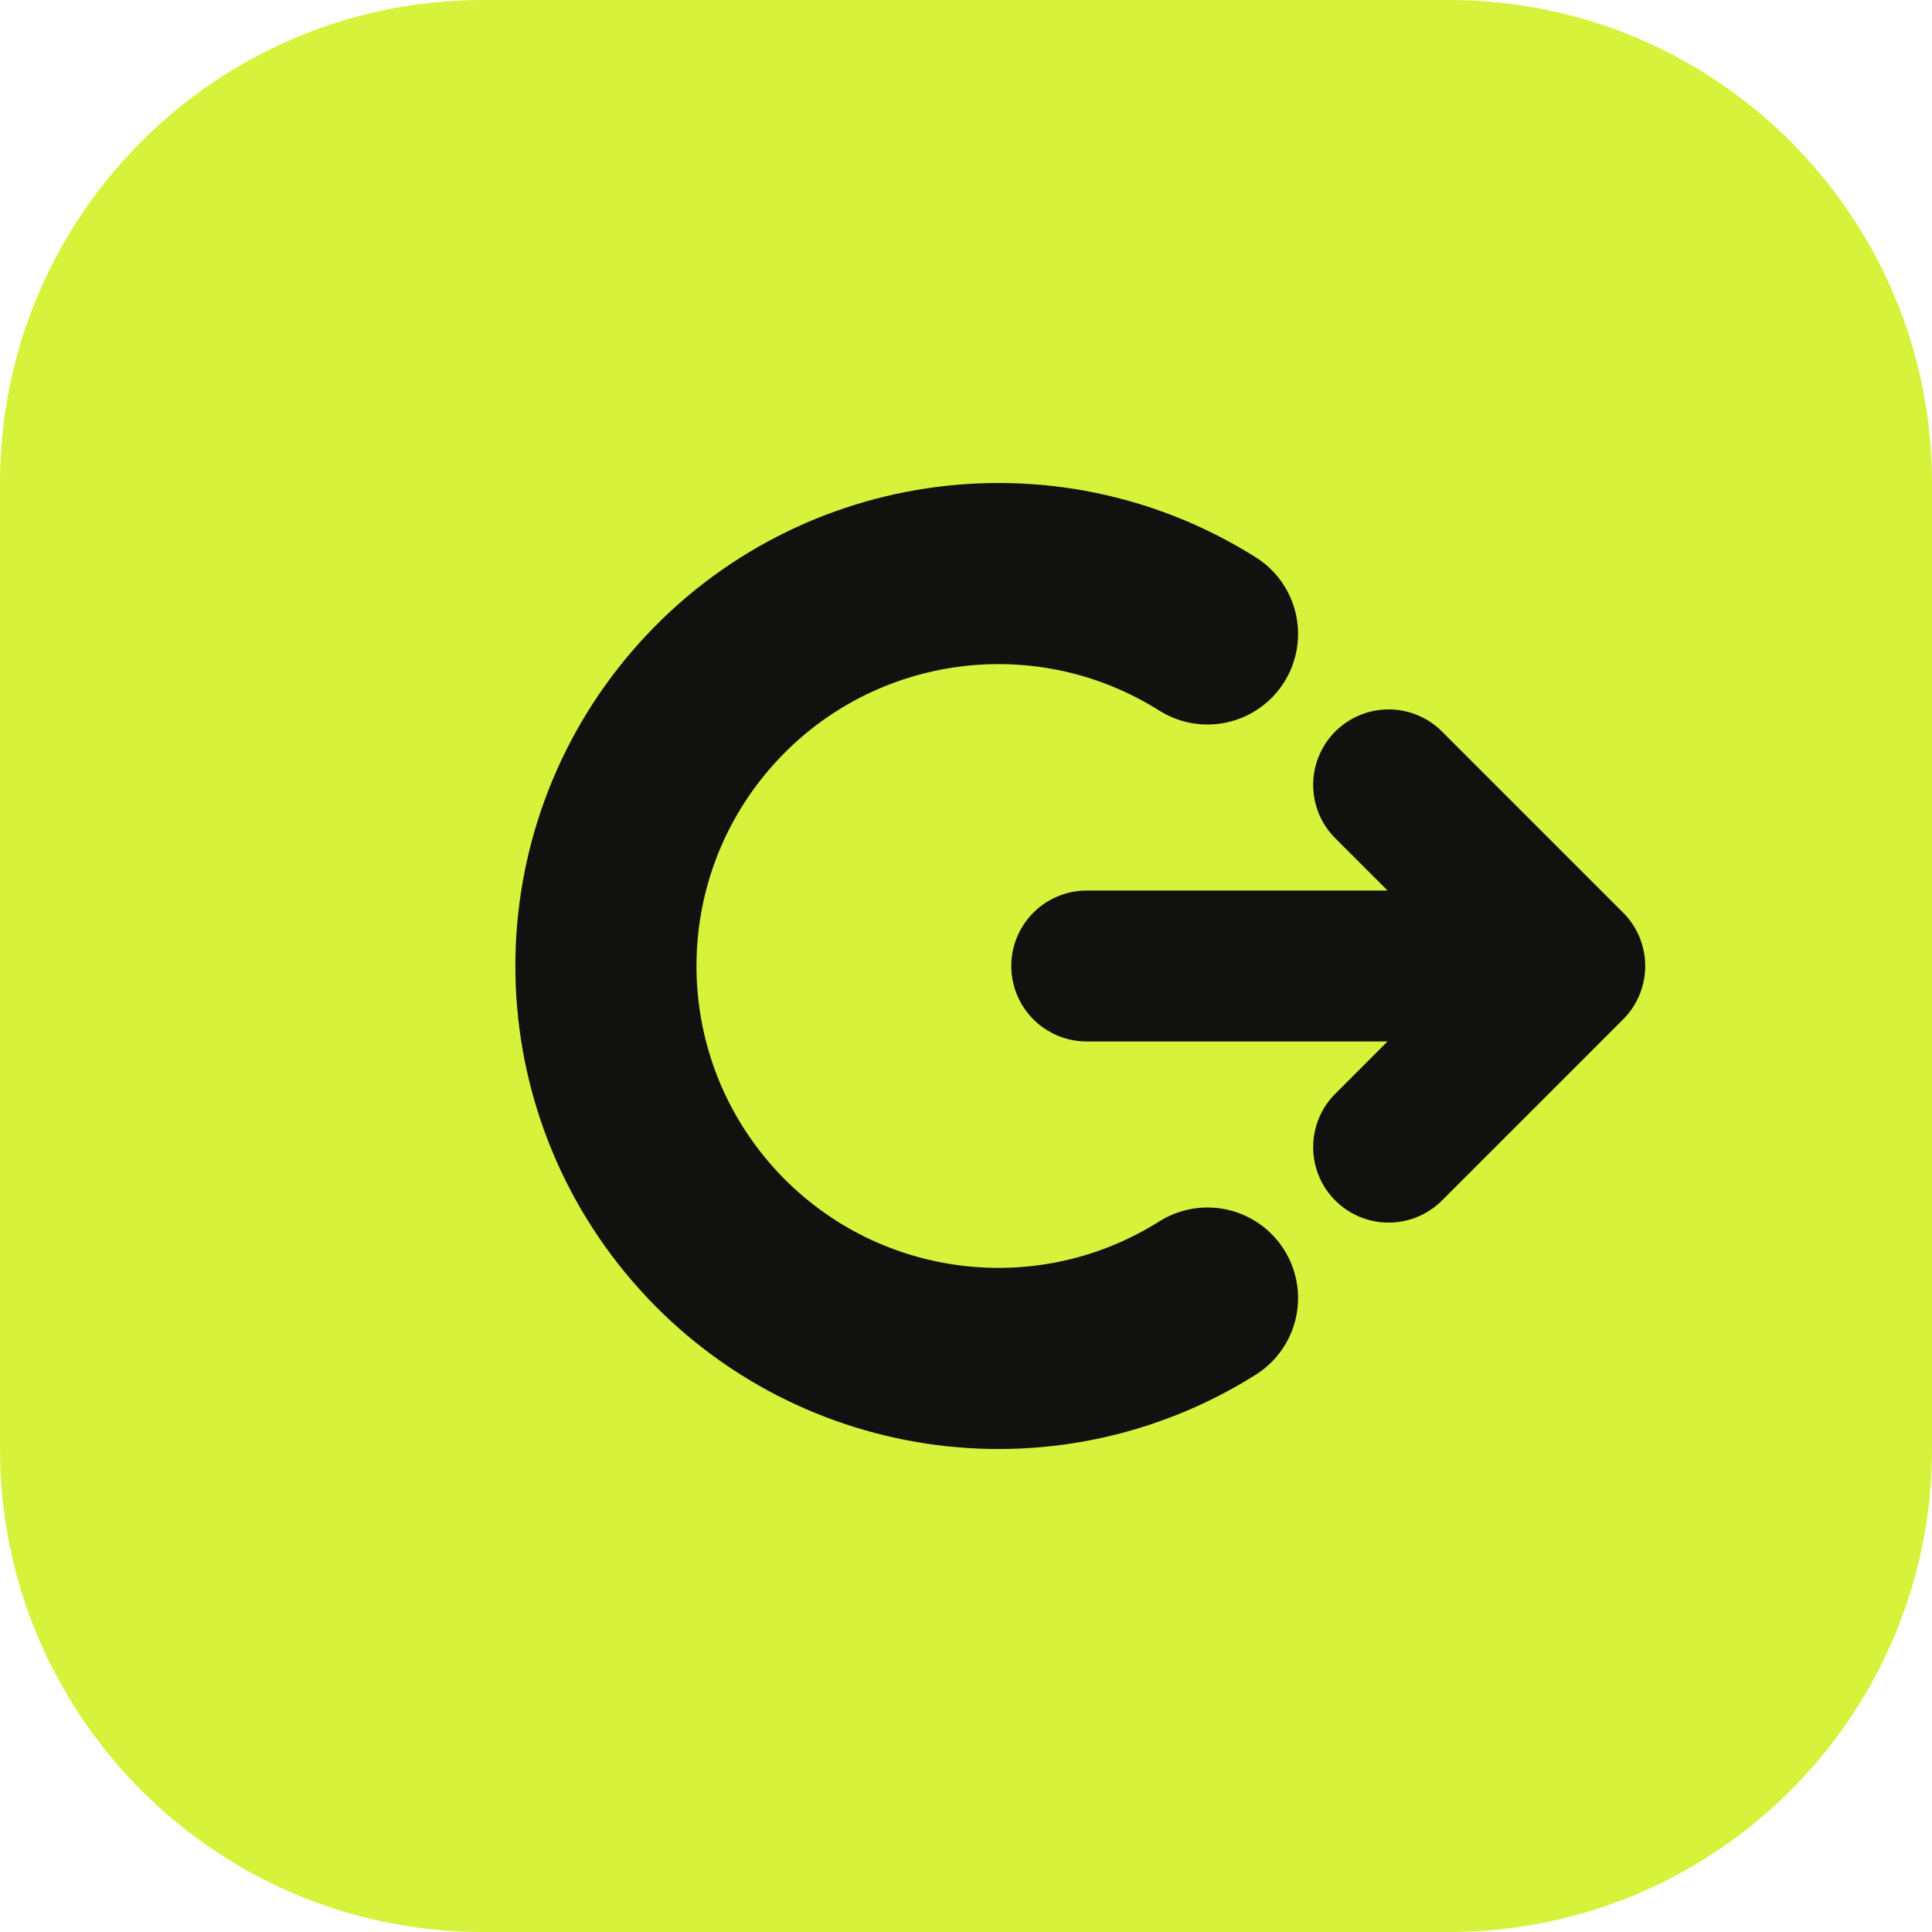
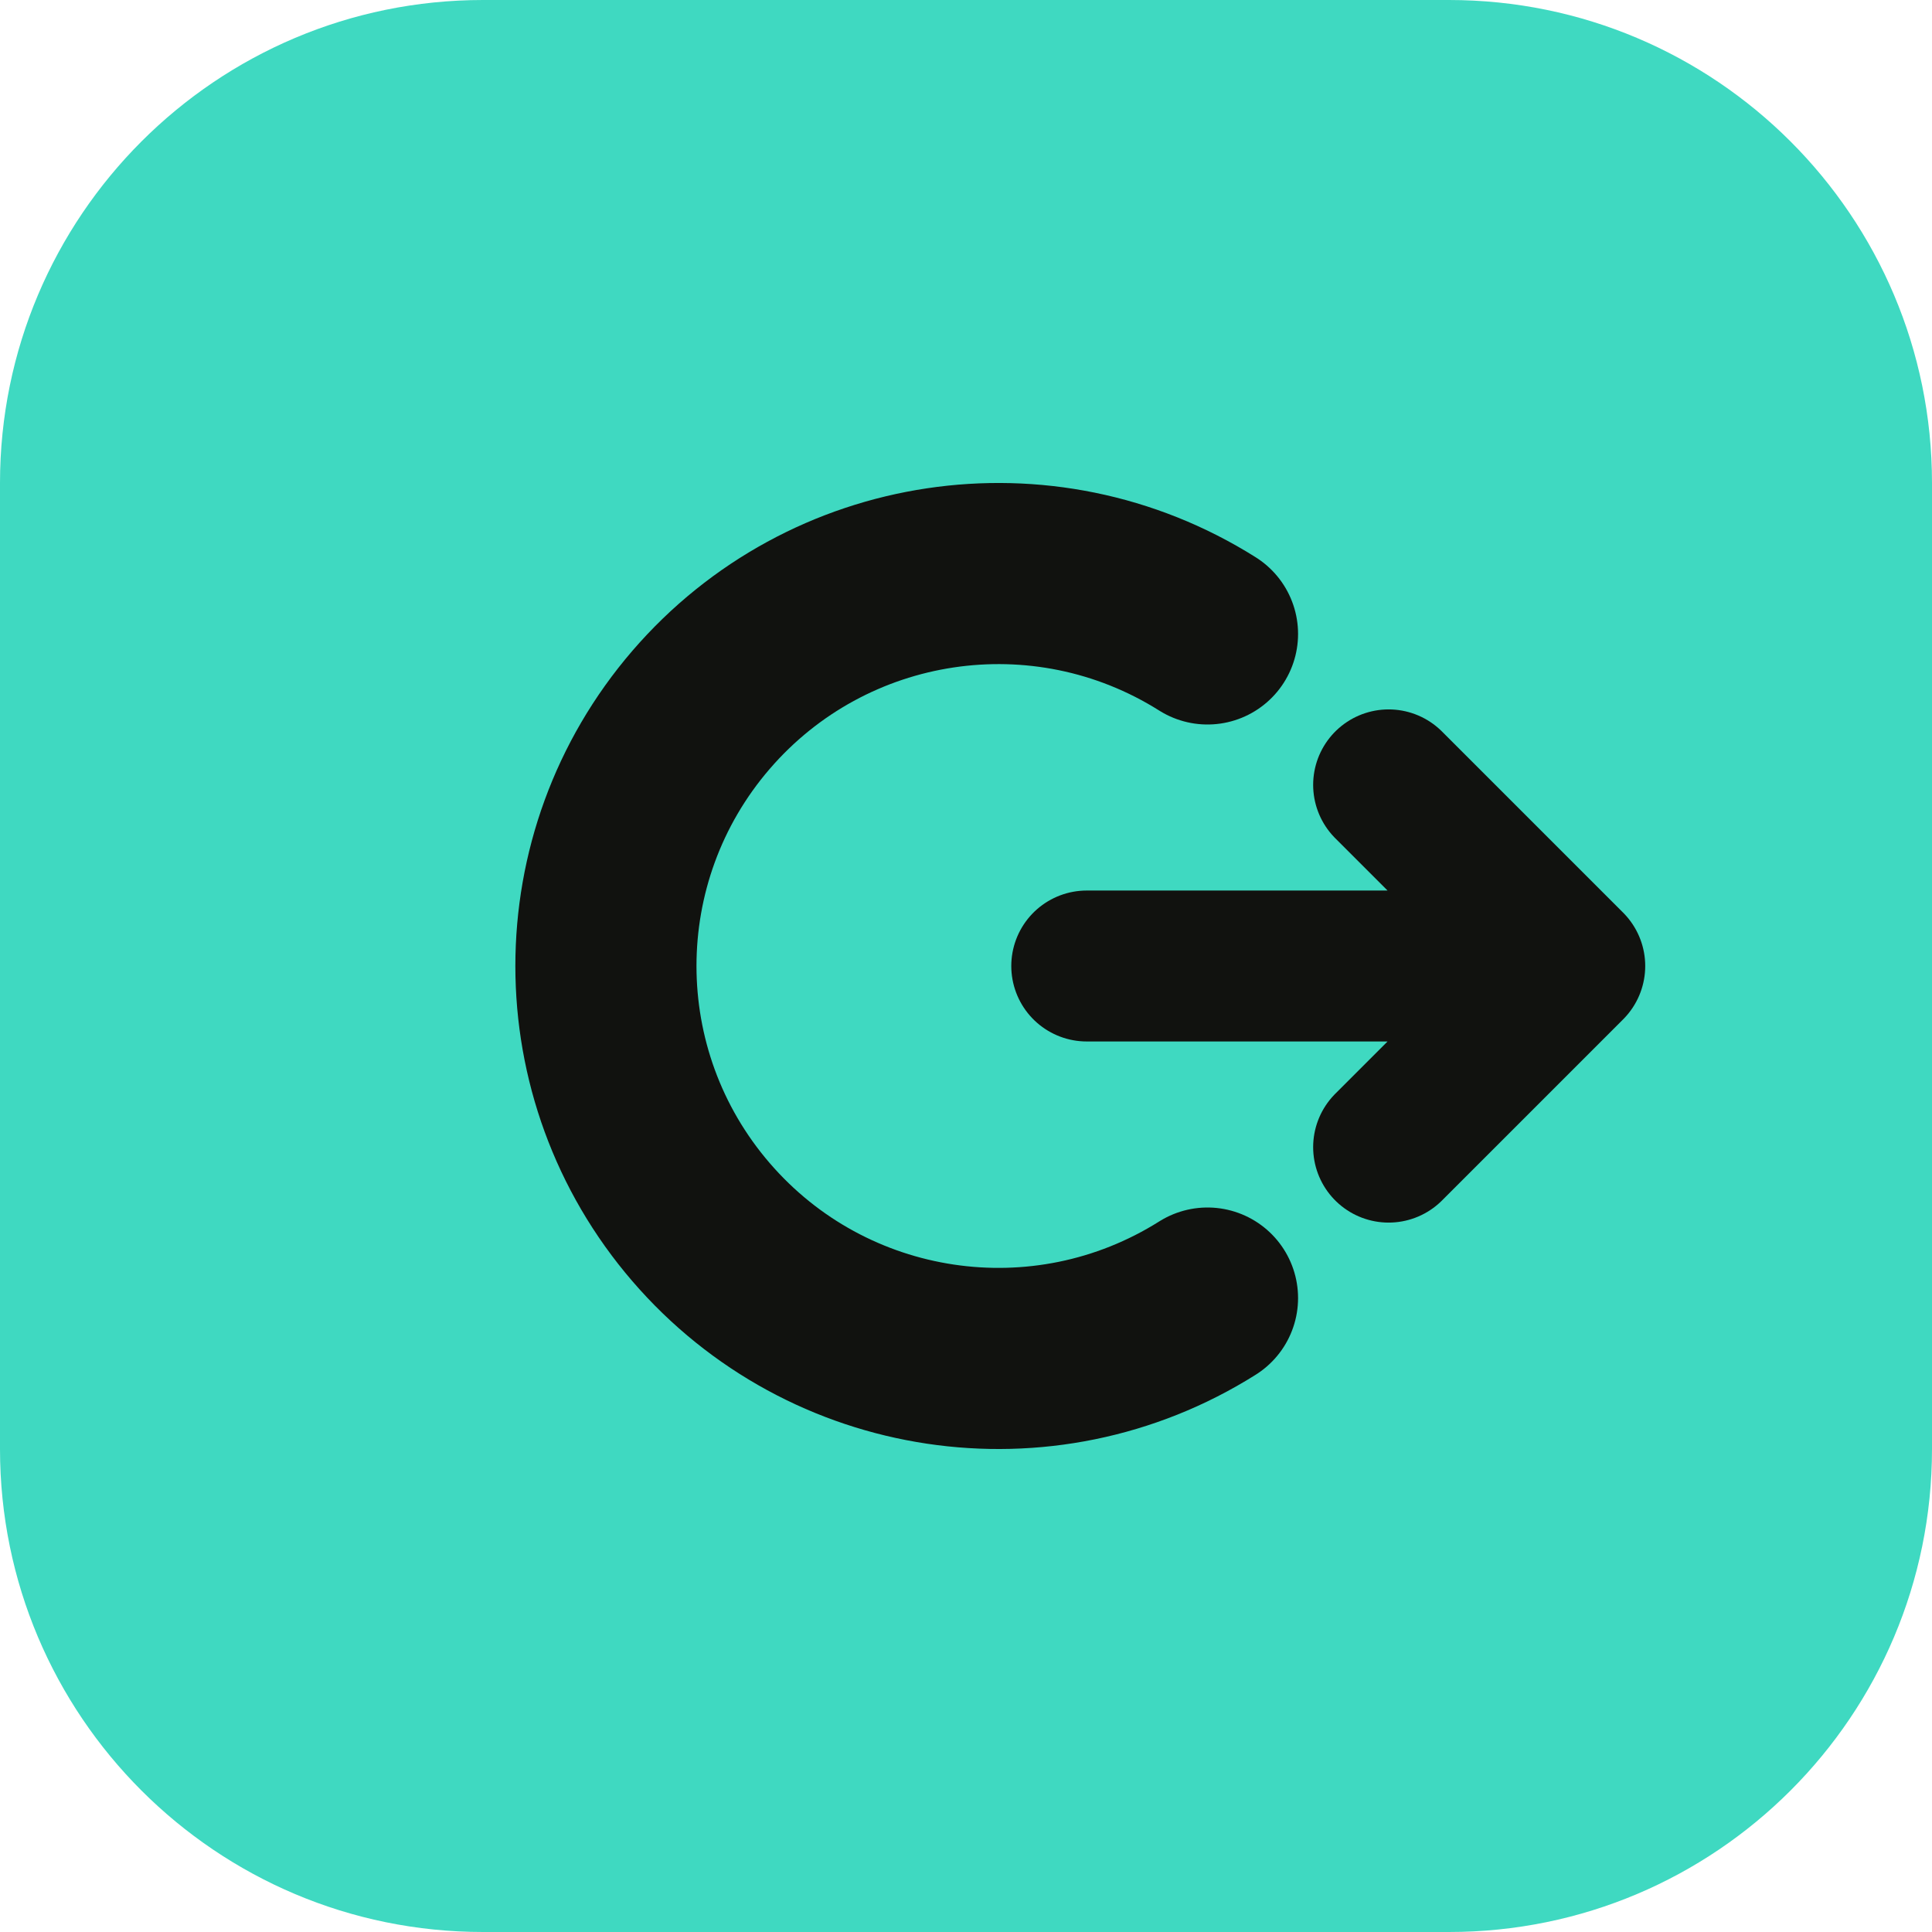
<svg xmlns="http://www.w3.org/2000/svg" viewBox="0 0 64 64">
-   <rect width="64" height="64" rx="16" fill="#d7f23a" />
+   <rect width="64" height="64" rx="16" fill="#3fd9c1" />
  <path d="M40 21a13 13 0 1 0 0 22" fill="none" stroke="#11120f" stroke-width="6" stroke-linecap="round" />
  <path d="M36 32h16m-6-6 6 6-6 6" fill="none" stroke="#11120f" stroke-width="5" stroke-linecap="round" stroke-linejoin="round" />
</svg>
